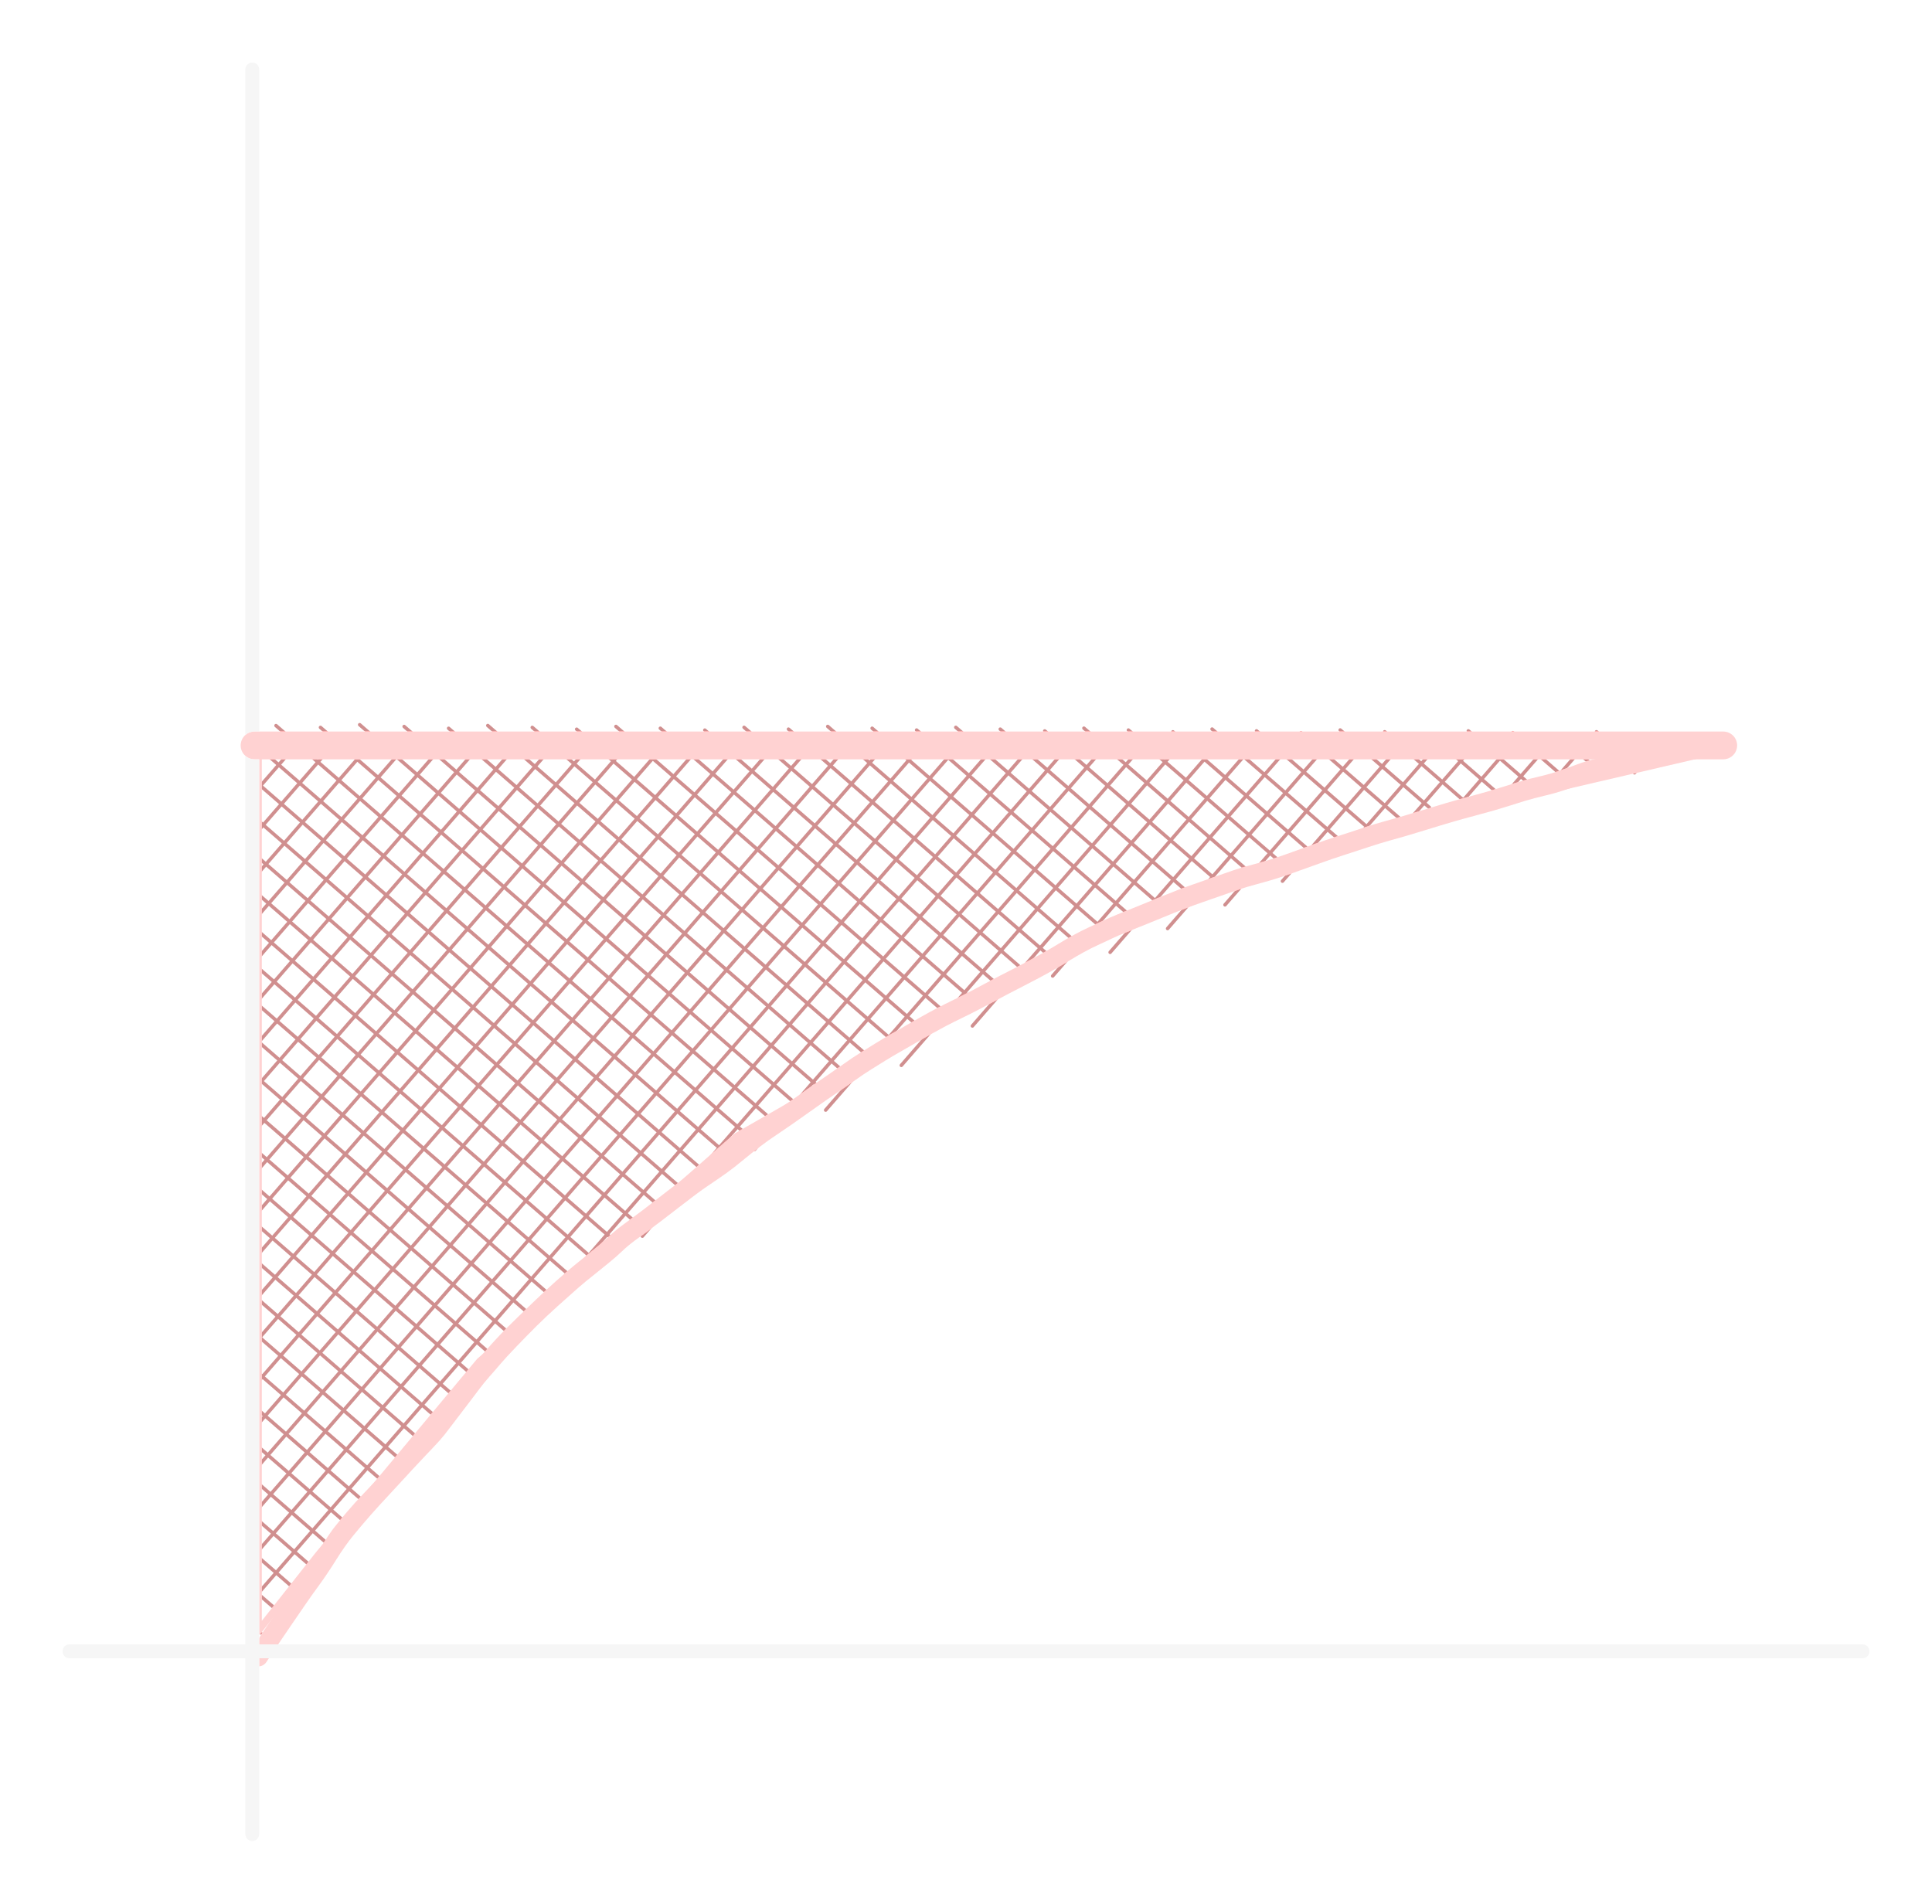
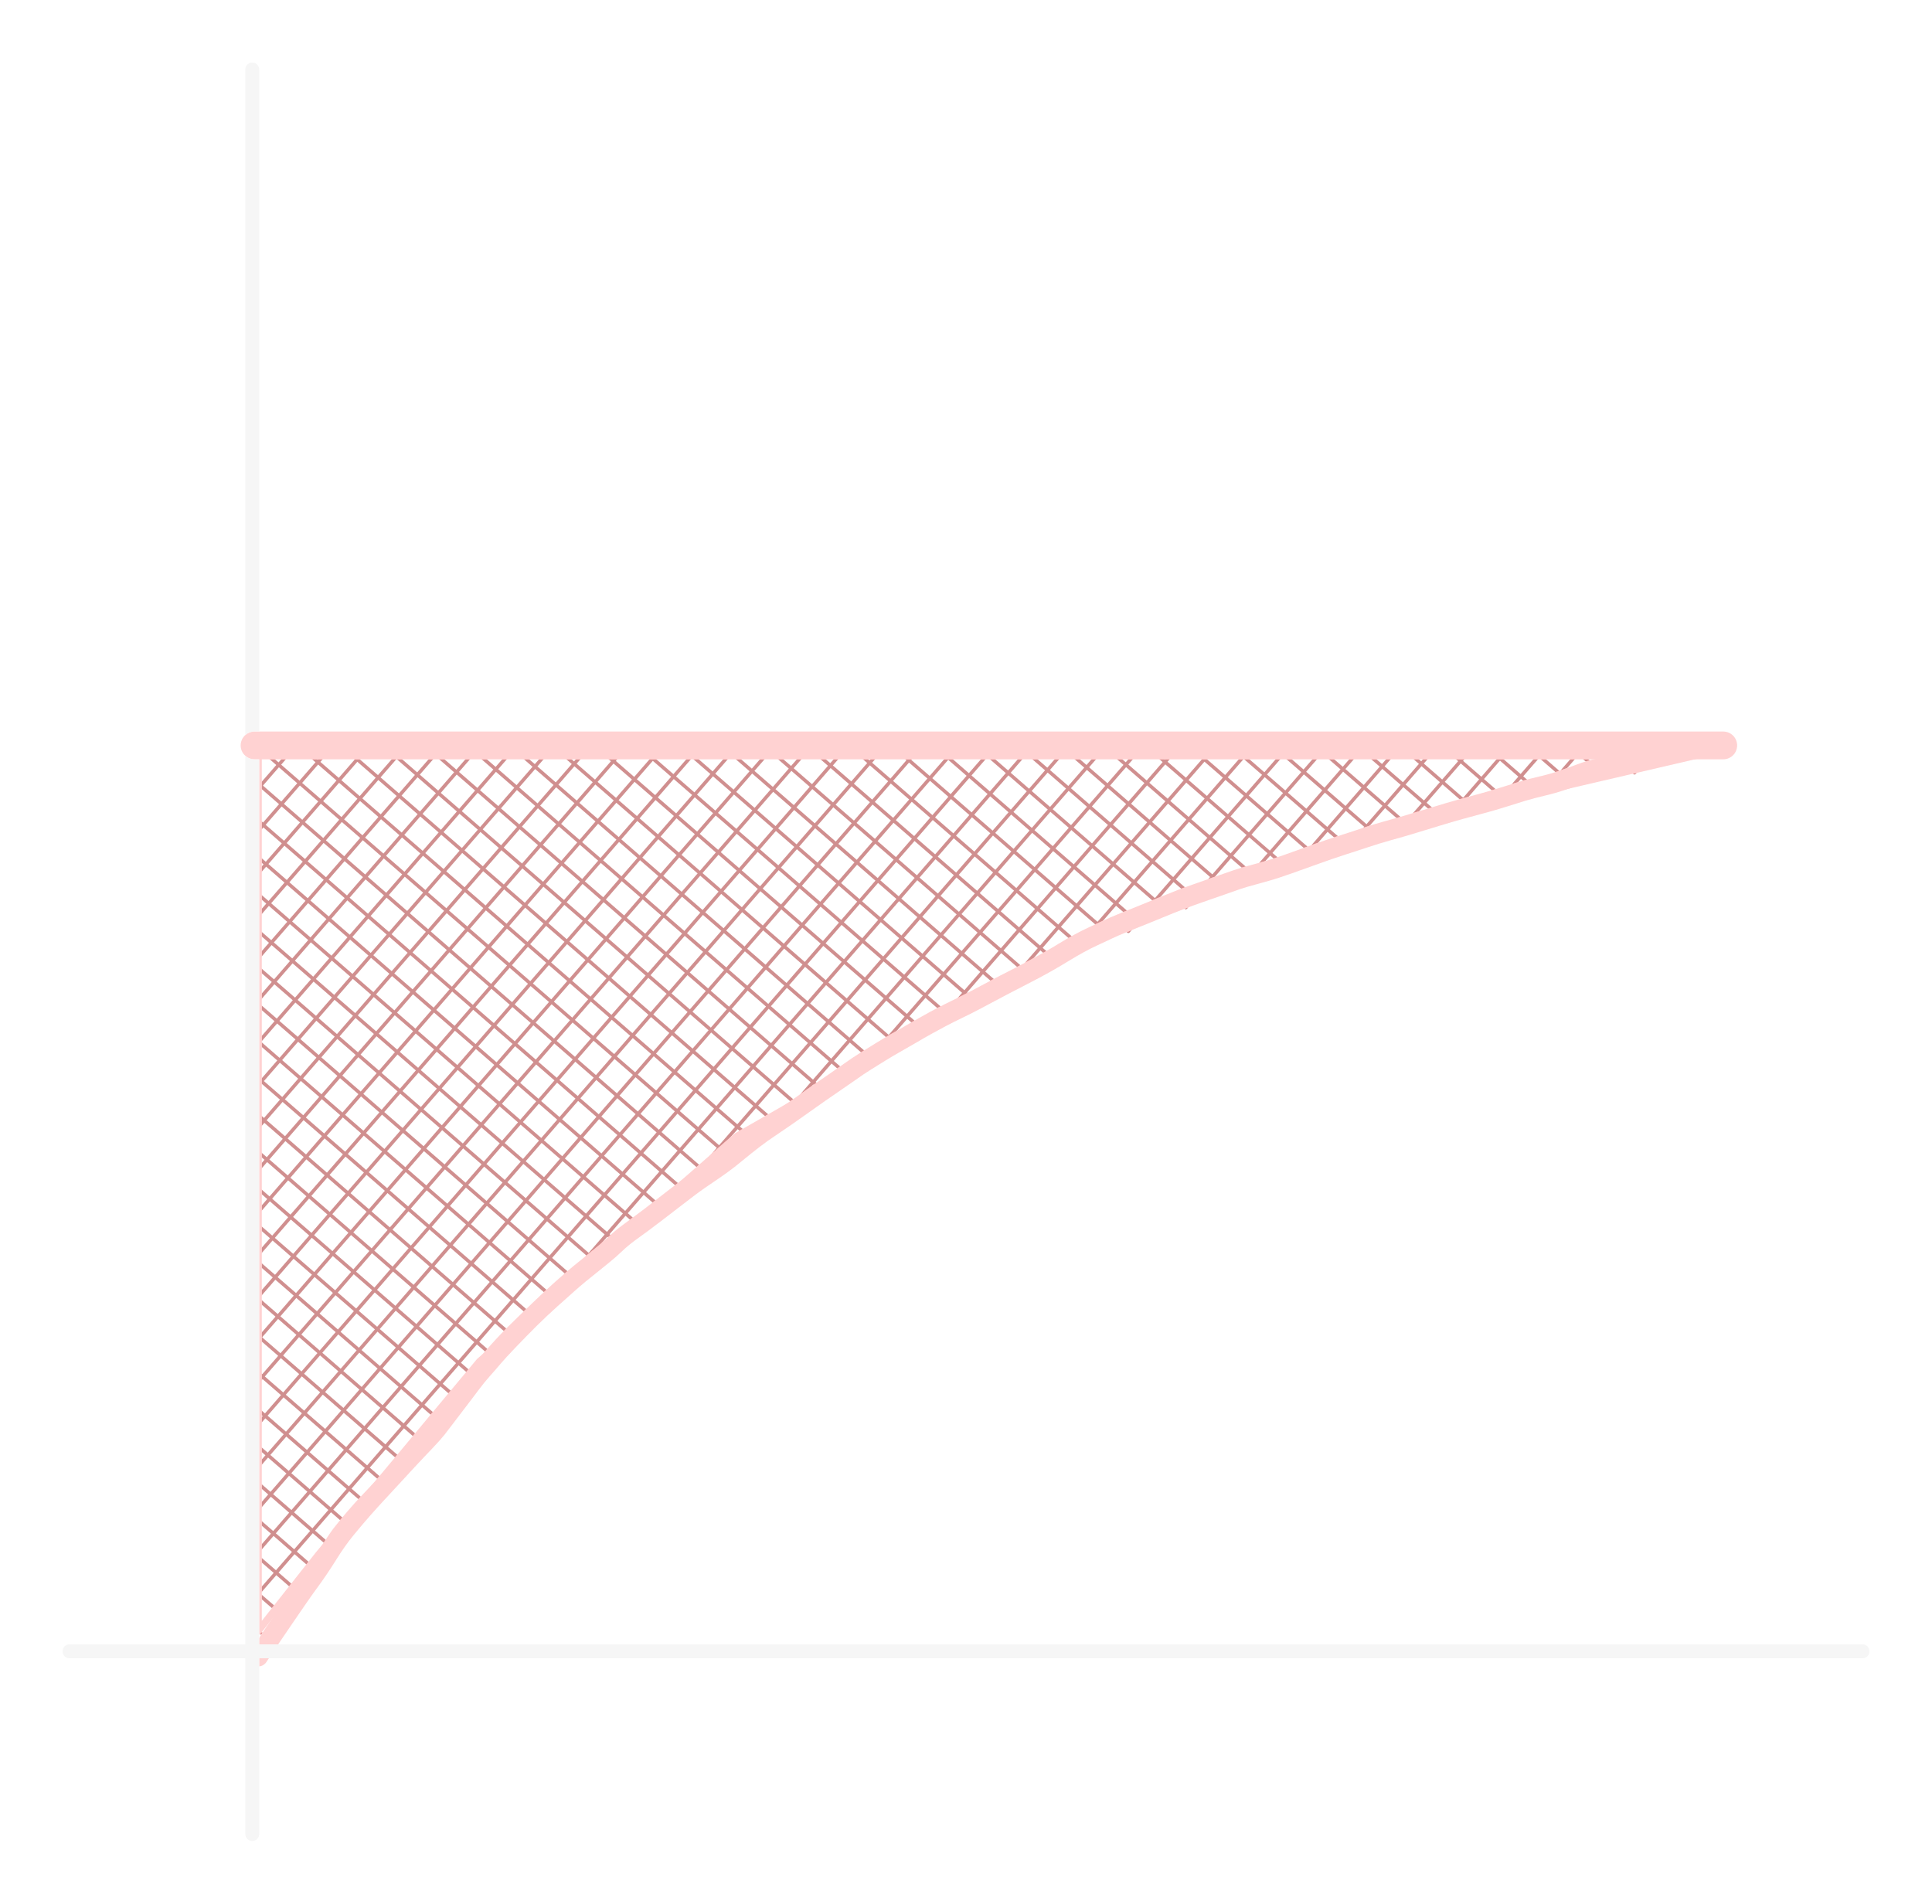
- <svg xmlns="http://www.w3.org/2000/svg" version="1.1" viewBox="0 0 278.038 273.969" width="278.038" height="273.969" filter="invert(93%) hue-rotate(180deg)">
+ <svg xmlns="http://www.w3.org/2000/svg" version="1.1" viewBox="0 0 278.038 273.969" width="278.038" height="273.969" filter="invert(93%) hue-rotate(180deg)" class="excalidraw-svg">
  <defs>
    <style class="style-fonts">
      @font-face {
        font-family: "Virgil";
        src: url("https://excalidraw.com/Virgil.woff2");
      }
      @font-face {
        font-family: "Cascadia";
        src: url("https://excalidraw.com/Cascadia.woff2");
      }
+       @font-face {
+         font-family: "Assistant";
+         src: url("https://excalidraw.com/Assistant-Regular.woff2");
+       }
    </style>
  </defs>
  <g stroke-linecap="round">
    <g transform="translate(37.18044 107.3524) rotate(0 103.9256 63.68701)" fill-rule="evenodd">
-       <path d="M0 0 C0 0, 0 0, 0 0 M0 0 C0 0, 0 0, 0 0 M-0.26 6.4 C1.45 4.43, 3.16 2.46, 4.99 0.36 M-0.26 6.4 C1.06 4.87, 2.39 3.35, 4.99 0.36 M0.13 12.04 C3.08 8.65, 6.02 5.27, 10.63 -0.03 M0.13 12.04 C4.3 7.25, 8.46 2.46, 10.63 -0.03 M-0.13 18.44 C4.29 13.35, 8.71 8.27, 15.62 0.33 M-0.13 18.44 C4.27 13.37, 8.68 8.31, 15.62 0.33 M0.27 24.08 C8.53 14.58, 16.79 5.08, 21.26 -0.07 M0.27 24.08 C6.22 17.23, 12.18 10.38, 21.26 -0.07 M0 30.48 C10.37 18.55, 20.74 6.63, 26.25 0.29 M0 30.48 C9.66 19.38, 19.31 8.27, 26.25 0.29 M-0.26 36.88 C12.5 22.2, 25.26 7.52, 31.89 -0.1 M-0.26 36.88 C7.57 27.87, 15.4 18.86, 31.89 -0.1 M0.14 42.52 C10.09 31.07, 20.04 19.62, 36.88 0.26 M0.14 42.52 C12.99 27.74, 25.84 12.95, 36.88 0.26 M-0.12 48.92 C11.55 35.49, 23.23 22.06, 42.52 -0.14 M-0.12 48.92 C9.58 37.75, 19.29 26.58, 42.52 -0.14 M0.27 54.56 C13.15 39.75, 26.03 24.93, 47.51 0.22 M0.27 54.56 C14.24 38.49, 28.21 22.42, 47.51 0.22 M0.01 60.96 C19.41 38.65, 38.8 16.33, 52.49 0.58 M0.01 60.96 C11.81 47.38, 23.61 33.81, 52.49 0.58 M-0.25 67.36 C18.84 45.4, 37.93 23.44, 58.14 0.19 M-0.25 67.36 C18.04 46.32, 36.33 25.28, 58.14 0.19 M0.14 73 C24.85 44.58, 49.55 16.16, 63.12 0.55 M0.14 73 C16.61 54.06, 33.08 35.12, 63.12 0.55 M-0.12 79.4 C22.14 53.79, 44.4 28.19, 68.77 0.15 M-0.12 79.4 C23.81 51.87, 47.74 24.34, 68.77 0.15 M0.28 85.04 C15.88 67.09, 31.48 49.14, 73.75 0.51 M0.28 85.04 C15.07 68.02, 29.87 51, 73.75 0.51 M0.01 91.44 C24.86 62.86, 49.7 34.29, 79.4 0.12 M0.01 91.44 C30.25 56.66, 60.49 21.87, 79.4 0.12 M-0.25 97.84 C22 72.24, 44.26 46.64, 84.38 0.48 M-0.25 97.84 C29.03 64.16, 58.31 30.47, 84.38 0.48 M0.15 103.48 C27.86 71.6, 55.57 39.72, 89.37 0.84 M0.15 103.48 C21.01 79.48, 41.87 55.48, 89.37 0.84 M-0.11 109.88 C32.17 72.73, 64.46 35.59, 95.01 0.44 M-0.11 109.88 C22.15 84.26, 44.42 58.64, 95.01 0.44 M0.28 115.52 C29.49 81.92, 58.7 48.31, 100 0.8 M0.28 115.52 C36.55 73.79, 72.83 32.06, 100 0.8 M0.02 121.92 C42.26 73.33, 84.49 24.74, 105.64 0.41 M0.02 121.92 C25.59 92.5, 51.17 63.08, 105.64 0.41 M33.22 89.83 C64.12 54.28, 95.01 18.74, 110.63 0.77 M33.22 89.83 C53.8 66.15, 74.38 42.48, 110.63 0.77 M55.26 70.56 C77.52 44.96, 99.77 19.36, 116.27 0.38 M55.26 70.56 C78.69 43.62, 102.11 16.67, 116.27 0.38 M71.4 58.09 C87.9 39.11, 104.41 20.12, 121.26 0.74 M71.4 58.09 C85 42.45, 98.6 26.81, 121.26 0.74 M81.64 52.42 C95.99 35.9, 110.35 19.39, 126.91 0.34 M81.64 52.42 C95.71 36.23, 109.78 20.04, 126.91 0.34 M92.53 45.98 C106.41 30.01, 120.3 14.04, 131.89 0.7 M92.53 45.98 C106.48 29.93, 120.43 13.88, 131.89 0.7 M102.76 40.31 C113.08 28.43, 123.4 16.56, 136.88 1.06 M102.76 40.31 C113.4 28.07, 124.04 15.83, 136.88 1.06 M114.31 33.12 C122.53 23.67, 130.74 14.22, 142.52 0.67 M114.31 33.12 C123.3 22.78, 132.29 12.43, 142.52 0.67 M122.58 29.71 C130.78 20.28, 138.97 10.85, 147.51 1.03 M122.58 29.71 C130.39 20.72, 138.19 11.74, 147.51 1.03 M130.85 26.29 C138.33 17.68, 145.82 9.07, 153.15 0.63 M130.85 26.29 C135.54 20.89, 140.24 15.48, 153.15 0.63 M139.11 22.88 C146.09 14.85, 153.06 6.83, 158.14 0.99 M139.11 22.88 C144.42 16.78, 149.72 10.68, 158.14 0.99 M147.38 19.47 C151.28 14.98, 155.17 10.5, 163.78 0.6 M147.38 19.47 C152.51 13.56, 157.64 7.66, 163.78 0.6 M158.27 13.03 C161.94 8.82, 165.6 4.61, 168.77 0.96 M158.27 13.03 C160.48 10.5, 162.68 7.96, 168.77 0.96 M165.23 11.13 C167.88 8.07, 170.54 5.02, 173.76 1.32 M165.23 11.13 C168.17 7.74, 171.12 4.36, 173.76 1.32 M171.53 9.98 C174.45 6.62, 177.37 3.25, 179.4 0.92 M171.53 9.98 C174.25 6.85, 176.97 3.72, 179.4 0.92 M178.48 8.08 C179.86 6.48, 181.25 4.89, 184.39 1.28 M178.48 8.08 C180.05 6.27, 181.62 4.47, 184.39 1.28 M184.78 6.93 C186.31 5.17, 187.84 3.4, 190.03 0.89 M184.78 6.93 C186.68 4.74, 188.58 2.55, 190.03 0.89 M191.74 5.02 C192.54 4.1, 193.34 3.17, 195.02 1.25 M191.74 5.02 C192.62 4.01, 193.5 2.99, 195.02 1.25 M198.04 3.87 C198.9 2.88, 199.77 1.88, 200.66 0.85 M198.04 3.87 C199.02 2.75, 199.99 1.62, 200.66 0.85 M204.99 1.97 C205.22 1.71, 205.44 1.45, 205.65 1.21 M204.99 1.97 C205.25 1.68, 205.5 1.38, 205.65 1.21 M0.33 127.66 C0.33 127.66, 0.33 127.66, 0.33 127.66 M0.33 127.66 C0.33 127.66, 0.33 127.66, 0.33 127.66 M2.2 123.98 C1.52 123.4, 0.84 122.81, -0.07 122.02 M2.2 123.98 C1.53 123.41, 0.87 122.83, -0.07 122.02 M4.82 120.97 C3.65 119.95, 2.48 118.93, 0.29 117.03 M4.82 120.97 C3.81 120.09, 2.8 119.21, 0.29 117.03 M7.45 117.95 C5.68 116.41, 3.91 114.87, -0.1 111.39 M7.45 117.95 C5.24 116.03, 3.04 114.12, -0.1 111.39 M10.07 114.93 C8.1 113.22, 6.13 111.5, 0.26 106.4 M10.07 114.93 C7.36 112.57, 4.65 110.21, 0.26 106.4 M12.69 111.91 C9.62 109.24, 6.55 106.57, -0.14 100.76 M12.69 111.91 C8.47 108.24, 4.25 104.57, -0.14 100.76 M15.32 108.89 C9.75 104.05, 4.19 99.21, 0.22 95.77 M15.32 108.89 C9.96 104.23, 4.6 99.57, 0.22 95.77 M17.94 105.87 C11.31 100.1, 4.67 94.34, -0.17 90.13 M17.94 105.87 C10.93 99.77, 3.91 93.67, -0.17 90.13 M20.57 102.85 C12.51 95.85, 4.46 88.85, 0.19 85.14 M20.57 102.85 C13.22 96.47, 5.88 90.08, 0.19 85.14 M22.44 99.18 C17.25 94.67, 12.06 90.16, -0.2 79.5 M22.44 99.18 C15.94 93.53, 9.45 87.89, -0.2 79.5 M25.06 96.16 C18.19 90.18, 11.31 84.21, 0.16 74.51 M25.06 96.16 C19.3 91.15, 13.55 86.15, 0.16 74.51 M27.69 93.14 C21.97 88.17, 16.26 83.21, -0.24 68.87 M27.69 93.14 C19.72 86.21, 11.75 79.29, -0.24 68.87 M30.31 90.12 C19.18 80.45, 8.05 70.77, 0.12 63.88 M30.31 90.12 C19.94 81.1, 9.56 72.09, 0.12 63.88 M32.93 87.1 C25.23 80.4, 17.52 73.7, -0.27 58.24 M32.93 87.1 C23.71 79.08, 14.49 71.07, -0.27 58.24 M36.31 84.74 C22.04 72.33, 7.77 59.92, 0.09 53.25 M36.31 84.74 C25.02 74.92, 13.73 65.1, 0.09 53.25 M38.94 81.72 C30.56 74.44, 22.18 67.16, -0.31 47.61 M38.94 81.72 C23.36 68.18, 7.78 54.64, -0.31 47.61 M42.32 79.36 C32.39 70.73, 22.46 62.1, 0.05 42.62 M42.32 79.36 C25.96 65.14, 9.61 50.93, 0.05 42.62 M44.94 76.34 C35.3 67.96, 25.67 59.58, -0.34 36.98 M44.94 76.34 C35.3 67.96, 25.67 59.59, -0.34 36.98 M48.32 73.98 C32.05 59.83, 15.77 45.69, 0.02 31.99 M48.32 73.98 C35.86 63.15, 23.4 52.32, 0.02 31.99 M50.94 70.96 C37.76 59.49, 24.57 48.03, -0.38 26.35 M50.94 70.96 C33.85 56.1, 16.76 41.24, -0.38 26.35 M54.32 68.59 C37.59 54.05, 20.85 39.5, -0.02 21.36 M54.32 68.59 C40.67 56.73, 27.02 44.86, -0.02 21.36 M57.7 66.23 C38.48 49.52, 19.25 32.81, 0.34 16.37 M57.7 66.23 C46.07 56.12, 34.44 46.01, 0.34 16.37 M60.33 63.21 C41.08 46.49, 21.84 29.76, -0.05 10.73 M60.33 63.21 C40.36 45.86, 20.4 28.51, -0.05 10.73 M63.7 60.85 C38.4 38.85, 13.1 16.86, 0.31 5.74 M63.7 60.85 C44.39 44.06, 25.07 27.27, 0.31 5.74 M66.33 57.83 C46.27 40.39, 26.21 22.95, -0.09 0.1 M66.33 57.83 C46.57 40.66, 26.81 23.48, -0.09 0.1 M69.71 55.47 C45.31 34.26, 20.91 13.05, 2.54 -2.92 M69.71 55.47 C45.61 34.52, 21.51 13.57, 2.54 -2.92 M73.09 53.11 C50.41 33.39, 27.73 13.68, 8.94 -2.66 M73.09 53.11 C48.02 31.32, 22.96 9.53, 8.94 -2.66 M77.22 51.4 C58.17 34.84, 39.12 18.28, 14.58 -3.05 M77.22 51.4 C57 33.82, 36.79 16.25, 14.58 -3.05 M80.6 49.04 C60.86 31.87, 41.11 14.71, 20.98 -2.79 M80.6 49.04 C63.51 34.18, 46.42 19.32, 20.98 -2.79 M83.98 46.67 C69.2 33.83, 54.42 20.98, 27.38 -2.53 M83.98 46.67 C61.81 27.4, 39.64 8.13, 27.38 -2.53 M88.11 44.97 C74.04 32.74, 59.97 20.5, 33.02 -2.93 M88.11 44.97 C71.63 30.64, 55.14 16.31, 33.02 -2.93 M91.49 42.6 C79.21 31.93, 66.93 21.25, 39.42 -2.66 M91.49 42.6 C70.76 24.58, 50.02 6.56, 39.42 -2.66 M95.62 40.9 C80.22 27.5, 64.81 14.11, 45.81 -2.4 M95.62 40.9 C76.71 24.46, 57.8 8.02, 45.81 -2.4 M99 38.53 C80.33 22.3, 61.65 6.07, 51.46 -2.8 M99 38.53 C88.91 29.76, 78.81 20.98, 51.46 -2.8 M102.38 36.17 C91.77 26.94, 81.15 17.72, 57.85 -2.54 M102.38 36.17 C88.27 23.9, 74.15 11.63, 57.85 -2.54 M106.52 34.47 C95.59 24.97, 84.67 15.47, 64.25 -2.27 M106.52 34.47 C92.07 21.9, 77.62 9.34, 64.25 -2.27 M109.9 32.1 C95.87 19.91, 81.85 7.72, 69.9 -2.67 M109.9 32.1 C96.39 20.37, 82.89 8.63, 69.9 -2.67 M113.27 29.74 C101.35 19.38, 89.43 9.01, 76.29 -2.41 M113.27 29.74 C101 19.07, 88.73 8.41, 76.29 -2.41 M117.41 28.03 C106.18 18.27, 94.95 8.51, 81.94 -2.8 M117.41 28.03 C106.59 18.63, 95.77 9.22, 81.94 -2.8 M121.54 26.33 C113.7 19.51, 105.86 12.7, 88.33 -2.54 M121.54 26.33 C109.43 15.79, 97.31 5.26, 88.33 -2.54 M125.67 24.62 C114.25 14.69, 102.83 4.76, 94.73 -2.28 M125.67 24.62 C115.74 15.98, 105.81 7.35, 94.73 -2.28 M129.81 22.91 C123.51 17.44, 117.21 11.96, 100.37 -2.67 M129.81 22.91 C122.13 16.23, 114.44 9.56, 100.37 -2.67 M133.94 21.21 C125.68 14.03, 117.43 6.85, 106.77 -2.41 M133.94 21.21 C125.13 13.55, 116.32 5.89, 106.77 -2.41 M138.08 19.5 C132.28 14.46, 126.49 9.42, 113.17 -2.15 M138.08 19.5 C131.15 13.48, 124.23 7.46, 113.17 -2.15 M142.96 18.45 C136.23 12.59, 129.49 6.74, 118.81 -2.55 M142.96 18.45 C135.93 12.33, 128.9 6.22, 118.81 -2.55 M147.1 16.74 C142.03 12.34, 136.96 7.93, 125.21 -2.28 M147.1 16.74 C140.3 10.83, 133.49 4.92, 125.21 -2.28 M151.23 15.04 C147.02 11.37, 142.81 7.71, 131.61 -2.02 M151.23 15.04 C146.61 11.02, 141.98 6.99, 131.61 -2.02 M155.37 13.33 C149.71 8.41, 144.05 3.49, 137.25 -2.42 M155.37 13.33 C150.07 8.73, 144.78 4.13, 137.25 -2.42 M159.5 11.62 C153.25 6.19, 147.01 0.76, 143.65 -2.16 M159.5 11.62 C156.19 8.74, 152.87 5.86, 143.65 -2.16 M164.39 10.57 C159.52 6.34, 154.66 2.11, 150.05 -1.89 M164.39 10.57 C158.76 5.68, 153.14 0.79, 150.05 -1.89 M168.52 8.86 C165.15 5.93, 161.78 3, 155.69 -2.29 M168.52 8.86 C164.67 5.52, 160.82 2.17, 155.69 -2.29 M173.41 7.81 C169.57 4.48, 165.73 1.14, 162.09 -2.03 M173.41 7.81 C170.94 5.66, 168.46 3.51, 162.09 -2.03 M178.3 6.76 C176.05 4.81, 173.81 2.86, 168.49 -1.77 M178.3 6.76 C175.99 4.76, 173.68 2.75, 168.49 -1.77 M183.19 5.71 C180.46 3.34, 177.73 0.97, 174.13 -2.16 M183.19 5.71 C181.23 4.01, 179.27 2.31, 174.13 -2.16 M188.07 4.66 C186.1 2.94, 184.12 1.22, 180.53 -1.9 M188.07 4.66 C185.22 2.18, 182.36 -0.31, 180.53 -1.9 M192.96 3.61 C190.69 1.63, 188.41 -0.35, 186.93 -1.64 M192.96 3.61 C191.35 2.21, 189.73 0.8, 186.93 -1.64 M197.85 2.56 C196.28 1.2, 194.72 -0.16, 192.57 -2.03 M197.85 2.56 C196.1 1.04, 194.35 -0.48, 192.57 -2.03 M202.74 1.51 C201.68 0.59, 200.62 -0.34, 198.97 -1.77 M202.74 1.51 C201.63 0.55, 200.52 -0.42, 198.97 -1.77" stroke="#ffc9c9" stroke-width="0.5" fill="none" />
-       <path d="M0 0 C55.06 0.31, 110.12 0.61, 207.85 1.16 M0 0 C66.43 0.37, 132.86 0.74, 207.85 1.16 M207.85 1.16 C195.86 3.95, 183.87 6.73, 158.06 12.74 M207.85 1.16 C188.88 5.57, 169.91 9.98, 158.06 12.74 M158.06 12.74 C141.64 19.39, 125.21 26.04, 112.32 31.26 M158.06 12.74 C148.12 16.76, 138.19 20.79, 112.32 31.26 M112.32 31.26 C96.71 40.21, 81.1 49.16, 68.9 56.16 M112.32 31.26 C100.95 37.78, 89.58 44.3, 68.9 56.16 M68.9 56.16 C59.94 64, 50.98 71.84, 31.84 88.58 M68.9 56.16 C54.98 68.33, 41.07 80.51, 31.84 88.58 M31.84 88.58 C25.1 96.67, 18.36 104.76, 8.68 116.37 M31.84 88.58 C26.72 94.73, 21.6 100.88, 8.68 116.37 M8.68 116.37 C6.06 119.7, 3.43 123.02, 0 127.37 M8.68 116.37 C6.6 119.01, 4.52 121.64, 0 127.37 M0 127.37 C0 101.14, 0 74.91, 0 0 M0 127.37 C0 98.97, 0 70.57, 0 0 M0 0 C0 0, 0 0, 0 0 M0 0 C0 0, 0 0, 0 0" stroke="#e03131" stroke-width="1" fill="none" />
+       <path d="M0 0 C0 0, 0 0, 0 0 M0 0 C0 0, 0 0, 0 0 M-0.26 6.4 C0.99 4.96, 2.24 3.52, 4.99 0.36 M-0.26 6.4 C1.05 4.89, 2.36 3.38, 4.99 0.36 M0.13 12.04 C2.3 9.55, 4.46 7.07, 10.63 -0.03 M0.13 12.04 C4.08 7.51, 8.02 2.97, 10.63 -0.03 M-0.13 18.44 C5.33 12.15, 10.8 5.87, 15.62 0.33 M-0.13 18.44 C4.23 13.43, 8.59 8.41, 15.62 0.33 M0.27 24.08 C7.81 15.4, 15.36 6.72, 21.26 -0.07 M0.27 24.08 C5.98 17.51, 11.69 10.94, 21.26 -0.07 M0 30.48 C8.92 20.22, 17.84 9.96, 26.25 0.29 M0 30.48 C8.39 20.83, 16.78 11.18, 26.25 0.29 M-0.26 36.88 C9.6 25.53, 19.47 14.19, 31.89 -0.1 M-0.26 36.88 C9.14 26.07, 18.53 15.26, 31.89 -0.1 M0.14 42.52 C12.15 28.7, 24.16 14.89, 36.88 0.26 M0.14 42.52 C9.42 31.84, 18.71 21.16, 36.88 0.26 M-0.12 48.92 C10.09 37.17, 20.3 25.43, 42.52 -0.14 M-0.12 48.92 C13.89 32.8, 27.91 16.67, 42.52 -0.14 M0.27 54.56 C18.28 33.85, 36.28 13.13, 47.51 0.22 M0.27 54.56 C18.58 33.5, 36.88 12.44, 47.51 0.22 M0.01 60.96 C16.37 42.14, 32.72 23.33, 52.49 0.58 M0.01 60.96 C16.37 42.14, 32.73 23.32, 52.49 0.58 M-0.25 67.36 C19.48 44.66, 39.21 21.96, 58.14 0.19 M-0.25 67.36 C15.7 49.01, 31.65 30.66, 58.14 0.19 M0.14 73 C15.25 55.62, 30.36 38.24, 63.12 0.55 M0.14 73 C13.31 57.85, 26.48 42.71, 63.12 0.55 M-0.12 79.4 C27.09 48.09, 54.3 16.79, 68.77 0.15 M-0.12 79.4 C20.28 55.93, 40.68 32.46, 68.77 0.15 M0.28 85.04 C22.57 59.4, 44.86 33.75, 73.75 0.51 M0.28 85.04 C16.89 65.93, 33.5 46.82, 73.75 0.51 M0.01 91.44 C24.84 62.87, 49.67 34.31, 79.4 0.12 M0.01 91.44 C22.28 65.83, 44.54 40.22, 79.4 0.12 M-0.25 97.84 C28.84 64.38, 57.92 30.92, 84.38 0.48 M-0.25 97.84 C17.15 77.83, 34.54 57.82, 84.38 0.48 M0.15 103.48 C19.25 81.51, 38.35 59.53, 89.37 0.84 M0.15 103.48 C25.81 73.96, 51.47 44.44, 89.37 0.84 M-0.11 109.88 C34.59 69.95, 69.3 30.03, 95.01 0.44 M-0.11 109.88 C21.54 84.96, 43.2 60.05, 95.01 0.44 M0.28 115.52 C38.6 71.44, 76.92 27.35, 100 0.8 M0.28 115.52 C21.88 90.67, 43.48 65.82, 100 0.8 M0.02 121.92 C35.25 81.4, 70.47 40.87, 105.64 0.41 M0.02 121.92 C22.23 96.37, 44.43 70.83, 105.64 0.41 M37.81 84.54 C57.56 61.82, 77.31 39.1, 110.63 0.77 M37.81 84.54 C52.67 67.45, 67.53 50.35, 110.63 0.77 M59.85 65.28 C81.22 40.7, 102.6 16.11, 116.27 0.38 M59.85 65.28 C77.26 45.25, 94.67 25.23, 116.27 0.38 M76.65 52.06 C89.37 37.42, 102.1 22.78, 121.26 0.74 M76.65 52.06 C86.64 40.56, 96.63 29.07, 121.26 0.74 M87.54 45.62 C102.98 27.86, 118.42 10.1, 126.91 0.34 M87.54 45.62 C99.96 31.34, 112.37 17.06, 126.91 0.34 M97.78 39.95 C111.4 24.28, 125.01 8.61, 131.89 0.7 M97.78 39.95 C107.59 28.65, 117.41 17.36, 131.89 0.7 M108.67 33.51 C115.1 26.11, 121.53 18.71, 136.88 1.06 M108.67 33.51 C116.03 25.04, 123.39 16.58, 136.88 1.06 M116.94 30.1 C125.85 19.84, 134.77 9.59, 142.52 0.67 M116.94 30.1 C123.19 22.9, 129.45 15.7, 142.52 0.67 M125.2 26.69 C131.96 18.92, 138.71 11.15, 147.51 1.03 M125.2 26.69 C129.96 21.22, 134.71 15.75, 147.51 1.03 M133.47 23.27 C138.01 18.05, 142.56 12.82, 153.15 0.63 M133.47 23.27 C140.97 14.65, 148.46 6.03, 153.15 0.63 M141.74 19.86 C148.22 12.4, 154.71 4.94, 158.14 0.99 M141.74 19.86 C146.28 14.63, 150.83 9.4, 158.14 0.99 M149.35 17.2 C153.78 12.11, 158.2 7.02, 163.78 0.6 M149.35 17.2 C152.53 13.54, 155.72 9.87, 163.78 0.6 M158.27 13.03 C160.87 10.04, 163.47 7.05, 168.77 0.96 M158.27 13.03 C162.43 8.25, 166.58 3.48, 168.77 0.96 M165.23 11.13 C168.63 7.21, 172.03 3.3, 173.76 1.32 M165.23 11.13 C168 7.93, 170.78 4.74, 173.76 1.32 M171.53 9.98 C174.39 6.69, 177.25 3.39, 179.4 0.92 M171.53 9.98 C174.28 6.82, 177.02 3.66, 179.4 0.92 M178.48 8.08 C180.21 6.09, 181.94 4.1, 184.39 1.28 M178.48 8.08 C180.22 6.07, 181.96 4.07, 184.39 1.28 M184.78 6.93 C185.88 5.66, 186.99 4.39, 190.03 0.89 M184.78 6.93 C186.65 4.78, 188.51 2.64, 190.03 0.89 M191.74 5.02 C192.84 3.75, 193.94 2.48, 195.02 1.25 M191.74 5.02 C192.93 3.65, 194.13 2.27, 195.02 1.25 M198.04 3.87 C198.6 3.22, 199.17 2.57, 200.66 0.85 M198.04 3.87 C198.74 3.06, 199.45 2.25, 200.66 0.85 M204.99 1.97 C205.15 1.79, 205.31 1.61, 205.65 1.21 M204.99 1.97 C205.13 1.81, 205.26 1.65, 205.65 1.21 M0.33 127.66 C0.33 127.66, 0.33 127.66, 0.33 127.66 M0.33 127.66 C0.33 127.66, 0.33 127.66, 0.33 127.66 M2.2 123.98 C1.57 123.44, 0.95 122.9, -0.07 122.02 M2.2 123.98 C1.43 123.32, 0.66 122.65, -0.07 122.02 M4.82 120.97 C3.76 120.04, 2.7 119.12, 0.29 117.03 M4.82 120.97 C3.78 120.06, 2.74 119.16, 0.29 117.03 M7.45 117.95 C5.33 116.11, 3.22 114.27, -0.1 111.39 M7.45 117.95 C5.15 115.95, 2.86 113.96, -0.1 111.39 M10.07 114.93 C6.95 112.22, 3.83 109.5, 0.26 106.4 M10.07 114.93 C6.4 111.74, 2.73 108.55, 0.26 106.4 M12.69 111.91 C9.48 109.12, 6.27 106.32, -0.14 100.76 M12.69 111.91 C8.96 108.66, 5.22 105.41, -0.14 100.76 M15.32 108.89 C10.75 104.92, 6.19 100.95, 0.22 95.77 M15.32 108.89 C11.96 105.97, 8.6 103.05, 0.22 95.77 M17.94 105.87 C11.66 100.41, 5.37 94.95, -0.17 90.13 M17.94 105.87 C12.07 100.77, 6.2 95.66, -0.17 90.13 M20.57 102.85 C15.89 98.79, 11.22 94.73, 0.19 85.14 M20.57 102.85 C16.13 99, 11.7 95.14, 0.19 85.14 M22.44 99.18 C15.81 93.42, 9.18 87.66, -0.2 79.5 M22.44 99.18 C16.45 93.98, 10.47 88.78, -0.2 79.5 M25.06 96.16 C17.52 89.61, 9.98 83.05, 0.16 74.51 M25.06 96.16 C19.09 90.96, 13.11 85.77, 0.16 74.51 M27.69 93.14 C17.27 84.09, 6.86 75.04, -0.24 68.87 M27.69 93.14 C21.8 88.03, 15.92 82.92, -0.24 68.87 M30.31 90.12 C21.58 82.53, 12.85 74.94, 0.12 63.88 M30.31 90.12 C24.06 84.69, 17.81 79.26, 0.12 63.88 M32.93 87.1 C25.12 80.31, 17.3 73.51, -0.27 58.24 M32.93 87.1 C22.98 78.45, 13.03 69.8, -0.27 58.24 M36.31 84.74 C24.8 74.73, 13.28 64.72, 0.09 53.25 M36.31 84.74 C26.38 76.1, 16.44 67.47, 0.09 53.25 M38.94 81.72 C27.53 71.8, 16.12 61.89, -0.31 47.61 M38.94 81.72 C26.94 71.29, 14.94 60.86, -0.31 47.61 M42.32 79.36 C30.46 69.05, 18.61 58.75, 0.05 42.62 M42.32 79.36 C32.41 70.75, 22.51 62.14, 0.05 42.62 M44.94 76.34 C30.83 64.08, 16.73 51.81, -0.34 36.98 M44.94 76.34 C34.07 66.89, 23.2 57.44, -0.34 36.98 M48.32 73.98 C37.16 64.28, 26.01 54.58, 0.02 31.99 M48.32 73.98 C32.98 60.64, 17.64 47.31, 0.02 31.99 M51.7 71.61 C39.55 61.05, 27.4 50.49, -0.38 26.35 M51.7 71.61 C33.39 55.7, 15.07 39.78, -0.38 26.35 M54.32 68.59 C33.35 50.36, 12.38 32.13, -0.02 21.36 M54.32 68.59 C33.04 50.09, 11.75 31.59, -0.02 21.36 M57.7 66.23 C37.41 48.59, 17.11 30.95, 0.34 16.37 M57.7 66.23 C38.94 49.92, 20.17 33.61, 0.34 16.37 M60.33 63.21 C40.73 46.18, 21.13 29.14, -0.05 10.73 M60.33 63.21 C38.46 44.21, 16.6 25.2, -0.05 10.73 M63.7 60.85 C42.56 42.47, 21.42 24.09, 0.31 5.74 M63.7 60.85 C45.28 44.84, 26.86 28.82, 0.31 5.74 M66.33 57.83 C40.53 35.4, 14.73 12.98, -0.09 0.1 M66.33 57.83 C41.66 36.39, 16.99 14.94, -0.09 0.1 M69.71 55.47 C44.06 33.18, 18.42 10.88, 4.8 -0.95 M69.71 55.47 C56.5 43.99, 43.3 32.51, 4.8 -0.95 M73.84 53.76 C56.2 38.42, 38.55 23.08, 11.2 -0.69 M73.84 53.76 C61.31 42.87, 48.78 31.98, 11.2 -0.69 M77.22 51.4 C57.9 34.6, 38.58 17.81, 17.6 -0.43 M77.22 51.4 C61.44 37.68, 45.65 23.96, 17.6 -0.43 M80.6 49.04 C65.06 35.53, 49.53 22.03, 23.24 -0.82 M80.6 49.04 C65.36 35.79, 50.12 22.54, 23.24 -0.82 M84.73 47.33 C69.96 34.48, 55.18 21.64, 29.64 -0.56 M84.73 47.33 C67.6 32.44, 50.47 17.54, 29.64 -0.56 M88.11 44.97 C68.06 27.54, 48.01 10.11, 36.04 -0.3 M88.11 44.97 C76.47 34.85, 64.83 24.73, 36.04 -0.3 M92.25 43.26 C75.16 28.41, 58.08 13.56, 41.68 -0.7 M92.25 43.26 C81.31 33.76, 70.38 24.25, 41.68 -0.7 M95.62 40.9 C85.36 31.98, 75.1 23.05, 48.08 -0.43 M95.62 40.9 C78.2 25.75, 60.77 10.6, 48.08 -0.43 M99 38.53 C89.84 30.56, 80.67 22.59, 54.48 -0.17 M99 38.53 C86 27.23, 73 15.93, 54.48 -0.17 M103.14 36.83 C89.48 24.96, 75.82 13.09, 60.12 -0.57 M103.14 36.83 C93.46 28.42, 83.79 20.01, 60.12 -0.57 M106.52 34.47 C94.21 23.77, 81.9 13.07, 66.52 -0.31 M106.52 34.47 C95.02 24.48, 83.53 14.48, 66.52 -0.31 M109.9 32.1 C102.26 25.47, 94.63 18.83, 72.91 -0.04 M109.9 32.1 C96.35 20.33, 82.8 8.55, 72.91 -0.04 M114.03 30.4 C105.48 22.96, 96.93 15.53, 78.56 -0.44 M114.03 30.4 C100.24 18.41, 86.45 6.43, 78.56 -0.44 M118.16 28.69 C106.15 18.25, 94.14 7.8, 84.96 -0.18 M118.16 28.69 C105.01 17.25, 91.85 5.82, 84.96 -0.18 M122.3 26.98 C110.96 17.13, 99.63 7.28, 91.35 0.08 M122.3 26.98 C115.48 21.06, 108.67 15.14, 91.35 0.08 M126.43 25.28 C119.8 19.51, 113.18 13.75, 97 -0.31 M126.43 25.28 C115.92 16.14, 105.41 7, 97 -0.31 M130.56 23.57 C124.96 18.69, 119.35 13.82, 103.39 -0.05 M130.56 23.57 C123.96 17.82, 117.35 12.08, 103.39 -0.05 M134.7 21.86 C129.7 17.52, 124.7 13.17, 109.79 0.21 M134.7 21.86 C126.49 14.73, 118.28 7.59, 109.79 0.21 M138.83 20.16 C133.06 15.14, 127.29 10.13, 115.43 -0.18 M138.83 20.16 C130.48 12.9, 122.13 5.64, 115.43 -0.18 M142.96 18.45 C137.57 13.76, 132.19 9.08, 121.83 0.08 M142.96 18.45 C138.08 14.2, 133.2 9.96, 121.83 0.08 M147.1 16.74 C140.78 11.25, 134.46 5.76, 128.23 0.34 M147.1 16.74 C141.48 11.86, 135.86 6.97, 128.23 0.34 M151.23 15.04 C145.73 10.25, 140.22 5.46, 133.87 -0.05 M151.23 15.04 C147.46 11.76, 143.69 8.48, 133.87 -0.05 M155.37 13.33 C151.12 9.64, 146.87 5.95, 140.27 0.21 M155.37 13.33 C151.75 10.18, 148.13 7.03, 140.27 0.21 M159.5 11.62 C155.92 8.51, 152.34 5.4, 146.67 0.47 M159.5 11.62 C155.9 8.49, 152.3 5.36, 146.67 0.47 M164.39 10.57 C161.26 7.85, 158.13 5.13, 152.31 0.07 M164.39 10.57 C159.62 6.43, 154.86 2.29, 152.31 0.07 M169.28 9.52 C165.11 5.9, 160.95 2.28, 158.71 0.34 M169.28 9.52 C166.62 7.21, 163.96 4.9, 158.71 0.34 M174.16 8.47 C172.17 6.74, 170.17 5, 164.35 -0.06 M174.16 8.47 C172.09 6.67, 170.02 4.87, 164.35 -0.06 M179.05 7.42 C176.73 5.4, 174.41 3.39, 170.75 0.2 M179.05 7.42 C175.75 4.55, 172.45 1.68, 170.75 0.2 M183.94 6.37 C182.5 5.12, 181.06 3.87, 177.15 0.46 M183.94 6.37 C181.39 4.15, 178.84 1.93, 177.15 0.46 M188.83 5.32 C186.93 3.67, 185.04 2.02, 182.79 0.07 M188.83 5.32 C187.47 4.14, 186.12 2.96, 182.79 0.07 M193.72 4.27 C192.15 2.91, 190.59 1.55, 189.19 0.33 M193.72 4.27 C192.75 3.43, 191.79 2.59, 189.19 0.33 M198.61 3.22 C197.88 2.59, 197.16 1.96, 195.59 0.59 M198.61 3.22 C197.78 2.5, 196.95 1.78, 195.59 0.59 M202.74 1.51 C202.4 1.21, 202.06 0.92, 201.23 0.2 M202.74 1.51 C202.31 1.14, 201.88 0.77, 201.23 0.2" stroke="#ffc9c9" stroke-width="0.5" fill="none" />
+       <path d="M0 0 C55.06 0.31, 110.12 0.61, 207.85 1.16 M0 0 C82 0.46, 164 0.91, 207.85 1.16 M207.85 1.16 C197.19 3.64, 186.52 6.12, 158.06 12.74 M207.85 1.16 C191.73 4.91, 175.61 8.66, 158.06 12.74 M158.06 12.74 C143.33 18.7, 128.61 24.67, 112.32 31.26 M158.06 12.74 C142.6 19, 127.15 25.26, 112.32 31.26 M112.32 31.26 C95.59 40.86, 78.86 50.45, 68.9 56.16 M112.32 31.26 C100.09 38.28, 87.86 45.29, 68.9 56.16 M68.9 56.16 C55.98 67.47, 43.05 78.77, 31.84 88.58 M68.9 56.16 C58.16 65.56, 47.42 74.96, 31.84 88.58 M31.84 88.58 C26.53 94.96, 21.21 101.35, 8.68 116.37 M31.84 88.58 C25.78 95.86, 19.72 103.14, 8.68 116.37 M8.68 116.37 C6.57 119.05, 4.46 121.72, 0 127.37 M8.68 116.37 C5.76 120.08, 2.83 123.79, 0 127.37 M0 127.37 C0 85.8, 0 44.23, 0 0 M0 127.37 C0 80.32, 0 33.26, 0 0 M0 0 C0 0, 0 0, 0 0 M0 0 C0 0, 0 0, 0 0" stroke="#e03131" stroke-width="1" fill="none" />
    </g>
  </g>
  <mask />
  <g transform="translate(37.17346 238.4632) rotate(0 103.9477 -65.48976)" stroke="none">
    <path fill="#e03131" d="M -1.16,-0.76 Q -1.16,-0.76 -0.63,-1.58 -0.10,-2.41 0.72,-3.65 1.55,-4.89 2.43,-6.17 3.31,-7.45 4.27,-8.86 5.22,-10.28 6.36,-11.82 7.49,-13.35 8.79,-15.44 10.09,-17.52 10.80,-18.46 11.52,-19.39 12.75,-20.85 13.99,-22.31 15.33,-23.69 16.67,-25.08 17.88,-26.44 19.09,-27.80 20.53,-29.22 21.98,-30.64 23.32,-32.22 24.66,-33.80 26.06,-35.66 27.47,-37.51 28.16,-38.43 28.85,-39.36 29.55,-40.29 30.25,-41.22 31.11,-42.18 31.96,-43.14 32.69,-44.01 33.43,-44.88 34.19,-45.70 34.95,-46.52 35.78,-47.36 36.61,-48.19 37.39,-48.94 38.17,-49.68 39.64,-51.11 41.12,-52.54 42.72,-53.97 44.33,-55.40 45.25,-56.16 46.17,-56.92 47.06,-57.63 47.95,-58.34 48.81,-59.05 49.67,-59.76 50.51,-60.55 51.34,-61.34 52.41,-62.13 53.48,-62.92 54.49,-63.67 55.51,-64.42 56.59,-65.27 57.68,-66.12 58.82,-67.00 59.96,-67.88 61.10,-68.74 62.25,-69.60 63.45,-70.41 64.65,-71.21 65.76,-72.01 66.88,-72.81 68.00,-73.75 69.13,-74.70 70.34,-75.63 71.55,-76.56 72.78,-77.38 74.02,-78.20 75.20,-79.02 76.38,-79.85 77.58,-80.69 78.77,-81.54 79.90,-82.33 81.02,-83.11 82.14,-83.87 83.25,-84.63 84.36,-85.42 85.47,-86.21 86.60,-86.92 87.72,-87.63 88.82,-88.30 89.92,-88.98 91.06,-89.63 92.20,-90.27 93.29,-90.92 94.39,-91.56 95.49,-92.17 96.58,-92.79 97.71,-93.38 98.84,-93.97 100.04,-94.55 101.24,-95.13 102.35,-95.71 103.47,-96.29 104.55,-96.88 105.63,-97.47 106.72,-98.03 107.81,-98.60 108.89,-99.14 109.97,-99.69 111.02,-100.26 112.07,-100.83 113.12,-101.42 114.17,-102.02 115.20,-102.65 116.23,-103.28 117.32,-103.88 118.40,-104.48 119.51,-104.99 120.61,-105.51 121.60,-105.96 122.59,-106.42 123.65,-106.86 124.71,-107.30 125.81,-107.73 126.91,-108.17 127.97,-108.61 129.03,-109.06 130.71,-109.73 132.38,-110.41 133.72,-110.89 135.07,-111.38 136.14,-111.74 137.21,-112.10 138.24,-112.48 139.26,-112.85 140.34,-113.21 141.41,-113.57 142.59,-113.89 143.78,-114.20 144.88,-114.52 145.98,-114.83 147.81,-115.48 149.64,-116.12 151.54,-116.82 153.44,-117.51 155.29,-118.10 157.15,-118.69 158.80,-119.25 160.46,-119.82 162.34,-120.33 164.23,-120.84 165.85,-121.34 167.47,-121.83 169.21,-122.36 170.96,-122.90 172.55,-123.34 174.15,-123.79 175.68,-124.20 177.21,-124.61 178.65,-125.07 180.08,-125.53 181.51,-125.96 182.93,-126.38 184.45,-126.73 185.96,-127.08 187.30,-127.55 188.65,-128.01 189.88,-128.48 191.12,-128.94 192.39,-129.23 193.66,-129.52 194.76,-129.81 195.86,-130.10 197.06,-130.34 198.26,-130.58 199.80,-130.96 201.34,-131.35 202.45,-131.54 203.57,-131.74 205.41,-131.98 207.26,-132.21 207.47,-132.21 207.68,-132.20 207.88,-132.13 208.08,-132.06 208.25,-131.93 208.42,-131.79 208.53,-131.62 208.65,-131.44 208.70,-131.23 208.75,-131.03 208.74,-130.81 208.72,-130.60 208.64,-130.41 208.56,-130.21 208.41,-130.05 208.27,-129.89 208.09,-129.79 207.91,-129.68 207.70,-129.64 207.49,-129.60 207.28,-129.63 207.07,-129.65 206.88,-129.75 206.68,-129.84 206.53,-129.99 206.38,-130.14 206.29,-130.33 206.19,-130.52 206.16,-130.73 206.13,-130.94 206.17,-131.15 206.21,-131.36 206.31,-131.54 206.42,-131.73 206.57,-131.87 206.73,-132.01 206.92,-132.10 207.12,-132.18 207.33,-132.20 207.54,-132.22 207.75,-132.17 207.96,-132.12 208.13,-132.01 208.31,-131.89 208.45,-131.73 208.58,-131.56 208.66,-131.37 208.73,-131.17 208.74,-130.95 208.75,-130.74 208.69,-130.54 208.62,-130.33 208.50,-130.16 208.38,-129.99 208.21,-129.86 208.04,-129.74 207.83,-129.67 207.63,-129.61 207.63,-129.61 207.63,-129.61 204.86,-129.09 202.10,-128.58 200.95,-128.26 199.80,-127.94 198.25,-127.65 196.70,-127.35 195.50,-127.03 194.30,-126.71 193.19,-126.47 192.08,-126.23 190.81,-125.76 189.54,-125.28 188.07,-124.78 186.59,-124.28 185.11,-123.94 183.63,-123.59 182.34,-123.21 181.04,-122.82 179.49,-122.32 177.93,-121.83 176.39,-121.42 174.86,-121.02 173.33,-120.59 171.79,-120.16 170.05,-119.63 168.30,-119.11 166.60,-118.58 164.89,-118.05 163.12,-117.57 161.35,-117.08 159.71,-116.53 158.07,-115.98 156.28,-115.41 154.50,-114.84 152.55,-114.13 150.61,-113.42 148.69,-112.75 146.77,-112.07 145.64,-111.75 144.52,-111.42 143.42,-111.13 142.33,-110.84 141.29,-110.50 140.25,-110.15 139.19,-109.76 138.13,-109.38 137.08,-109.03 136.04,-108.68 134.75,-108.21 133.45,-107.74 131.80,-107.08 130.14,-106.41 129.05,-105.96 127.96,-105.50 126.88,-105.08 125.80,-104.65 124.80,-104.24 123.79,-103.83 122.81,-103.37 121.82,-102.91 120.80,-102.43 119.78,-101.96 118.76,-101.40 117.73,-100.83 116.66,-100.18 115.60,-99.53 114.52,-98.91 113.44,-98.29 112.35,-97.71 111.27,-97.13 110.20,-96.59 109.14,-96.04 108.07,-95.49 107.01,-94.94 105.90,-94.34 104.79,-93.74 103.64,-93.14 102.49,-92.54 101.33,-91.98 100.17,-91.42 99.07,-90.85 97.98,-90.27 96.91,-89.68 95.84,-89.09 94.73,-88.43 93.61,-87.77 92.52,-87.16 91.42,-86.54 90.33,-85.87 89.24,-85.20 88.19,-84.54 87.13,-83.88 86.00,-83.07 84.86,-82.27 83.76,-81.52 82.66,-80.77 81.54,-79.99 80.43,-79.21 79.22,-78.35 78.02,-77.49 76.81,-76.65 75.60,-75.81 74.45,-75.04 73.30,-74.28 72.14,-73.39 70.97,-72.49 69.76,-71.49 68.55,-70.48 67.40,-69.65 66.25,-68.83 65.11,-68.07 63.97,-67.31 62.84,-66.46 61.72,-65.61 60.58,-64.73 59.44,-63.85 58.32,-62.99 57.20,-62.13 56.18,-61.37 55.16,-60.62 54.23,-59.95 53.30,-59.27 52.39,-58.42 51.49,-57.56 50.60,-56.84 49.72,-56.11 48.85,-55.42 47.98,-54.73 47.10,-54.01 46.22,-53.28 45.37,-52.52 44.51,-51.76 43.03,-50.43 41.55,-49.10 40.08,-47.65 38.62,-46.20 37.11,-44.62 35.60,-43.05 34.84,-42.15 34.08,-41.25 33.30,-40.38 32.53,-39.51 31.83,-38.58 31.13,-37.65 30.42,-36.71 29.72,-35.77 28.93,-34.76 28.15,-33.75 27.46,-32.83 26.78,-31.90 26.05,-31.09 25.32,-30.28 23.89,-28.79 22.47,-27.29 21.23,-25.93 19.99,-24.57 18.69,-23.18 17.39,-21.79 16.16,-20.40 14.93,-19.00 13.70,-17.50 12.46,-15.99 11.16,-13.90 9.85,-11.81 8.71,-10.26 7.57,-8.71 6.60,-7.28 5.62,-5.84 4.79,-4.64 3.96,-3.45 3.10,-2.16 2.25,-0.87 1.70,-0.05 1.16,0.76 1.06,0.89 0.95,1.01 0.81,1.11 0.68,1.21 0.52,1.28 0.37,1.34 0.20,1.36 0.03,1.39 -0.12,1.37 -0.29,1.36 -0.45,1.30 -0.61,1.25 -0.75,1.16 -0.89,1.06 -1.01,0.94 -1.12,0.82 -1.20,0.67 -1.29,0.52 -1.33,0.36 -1.37,0.20 -1.38,0.03 -1.38,-0.13 -1.35,-0.29 -1.31,-0.45 -1.24,-0.61 -1.16,-0.76 -1.16,-0.76 L -1.16,-0.76 Z" />
  </g>
  <g stroke-linecap="round">
    <g transform="translate(36.30322 263.9686) rotate(0 1.0658141036401503e-14 -126.9843)">
-       <path d="M0 0 C0 -60.95, 0 -121.89, 0 -253.97 M0 0 C0 -87.67, 0 -175.34, 0 -253.97" stroke="#1e1e1e" stroke-width="2" fill="none" />
+       <path d="M0 0 C0 -60.95, 0 -121.89, 0 -253.97 M0 0 C0 -63.23, 0 -126.46, 0 -253.97" stroke="#1e1e1e" stroke-width="2" fill="none" />
    </g>
  </g>
  <mask />
  <g stroke-linecap="round">
    <g transform="translate(10 237.6661) rotate(0 129.019 0)">
-       <path d="M0 0 C76.2 0, 152.39 0, 258.04 0 M0 0 C83.27 0, 166.54 0, 258.04 0" stroke="#1e1e1e" stroke-width="2" fill="none" />
+       <path d="M0 0 C76.2 0, 152.39 0, 258.04 0 M0 0 C55.27 0, 110.53 0, 258.04 0" stroke="#1e1e1e" stroke-width="2" fill="none" />
    </g>
  </g>
  <mask />
  <g stroke-linecap="round">
    <g transform="translate(247.9943 107.2858) rotate(0 -105.6791 0)">
-       <path d="M0 0 C-52.01 0, -104.01 0, -211.36 0 M0 0 C-62.02 0, -124.03 0, -211.36 0" stroke="#e03131" stroke-width="4" fill="none" />
+       <path d="M0 0 C-52.01 0, -104.01 0, -211.36 0 M0 0 C-65.92 0, -131.83 0, -211.36 0" stroke="#e03131" stroke-width="4" fill="none" />
    </g>
  </g>
  <mask />
  <g stroke-linecap="round">
    <g transform="translate(37.18044 107.3524) rotate(0 102.7677 0)">
-       <path d="M0 0 C51.34 0, 102.68 0, 205.54 0 M0 0 C66.93 0, 133.87 0, 205.54 0" stroke="#e03131" stroke-width="1" fill="none" />
+       <path d="M0 0 C51.34 0, 102.68 0, 205.54 0 M0 0 C48.95 0, 97.9 0, 205.54 0" stroke="#e03131" stroke-width="1" fill="none" />
    </g>
  </g>
  <mask />
</svg>
